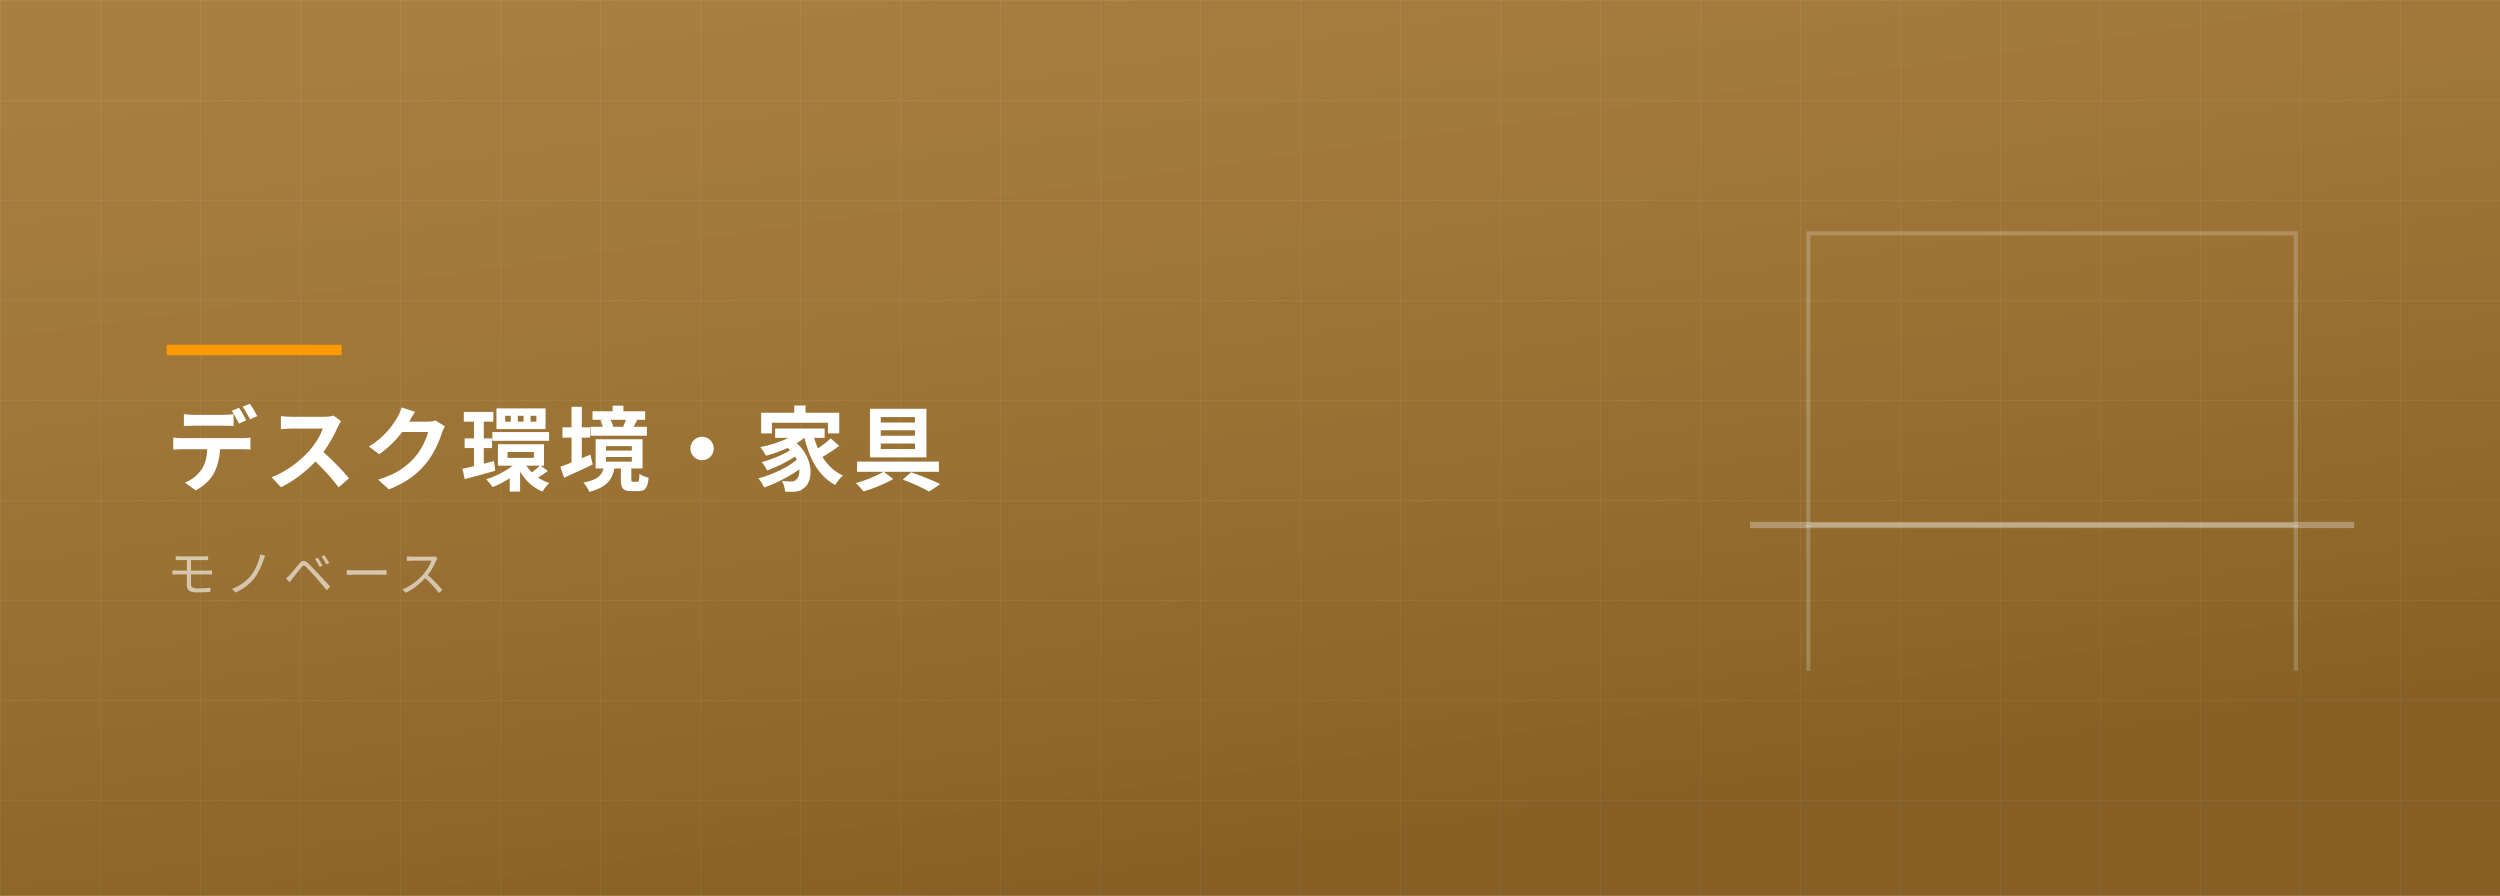
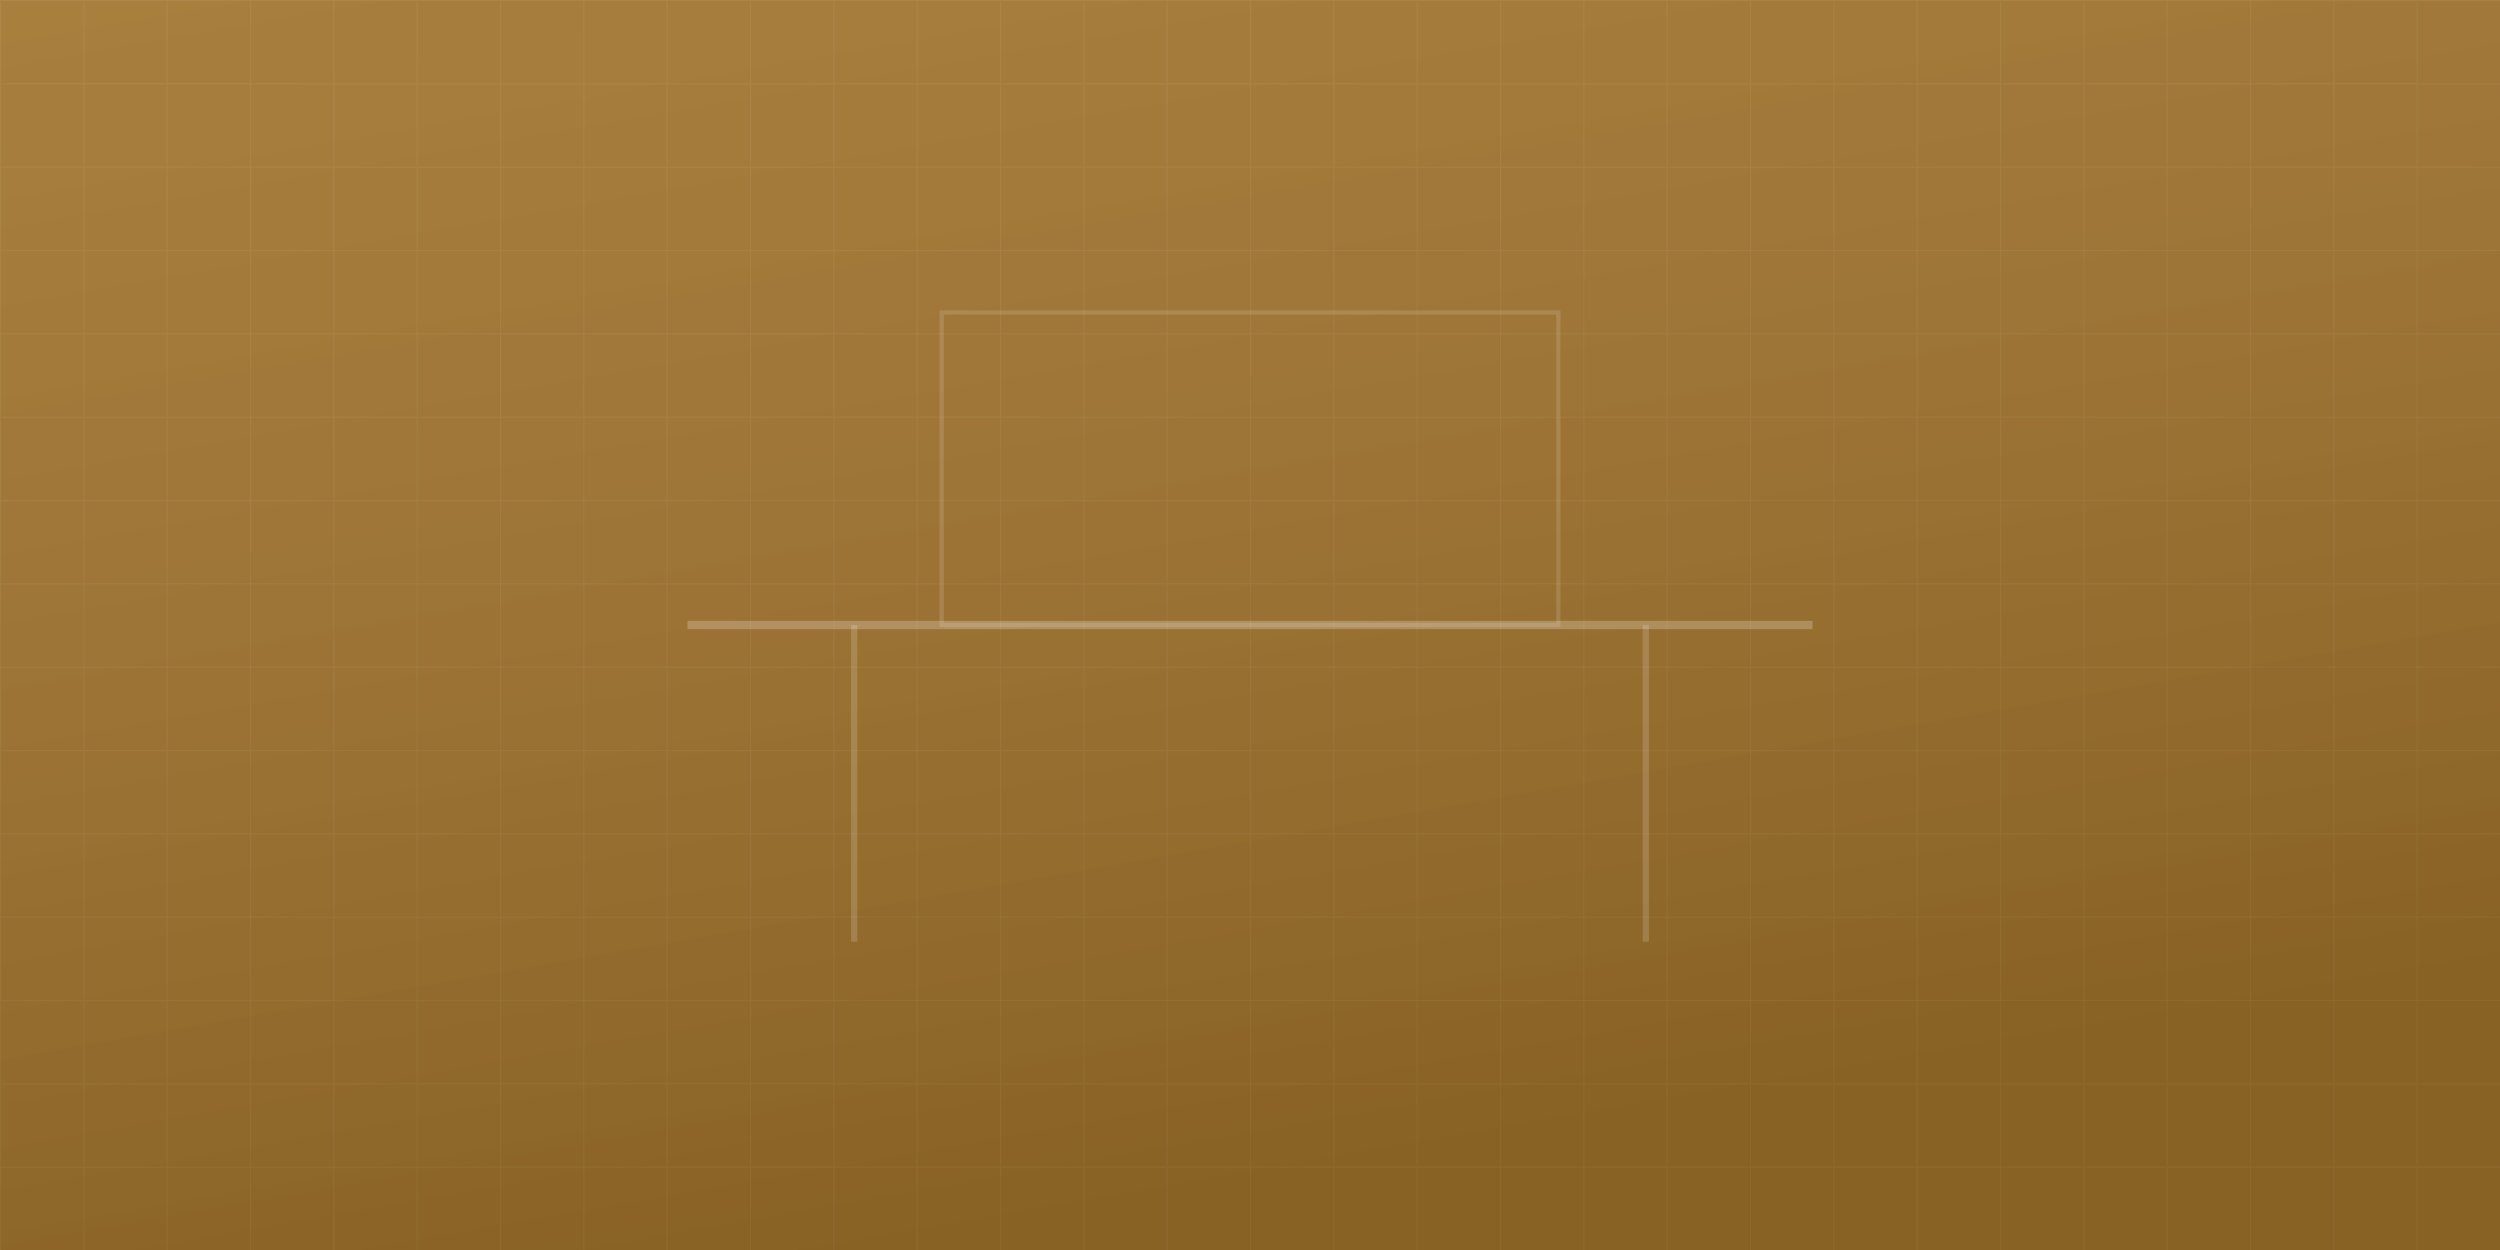
- <svg xmlns="http://www.w3.org/2000/svg" width="1200" height="430" viewBox="0 0 1200 430" role="img" aria-label="デスク環境・家具">
+ <svg xmlns="http://www.w3.org/2000/svg" width="1200" height="600" viewBox="0 0 1200 600" role="presentation" aria-hidden="true">
  <defs>
-     <linearGradient id="shade" x1="0" y1="0" x2="0.4" y2="1">
-       <stop offset="0%" stop-color="#ffffff" stop-opacity=".10" />
-       <stop offset="100%" stop-color="#000000" stop-opacity=".16" />
+     <linearGradient id="shade" x1="0" y1="0" x2="0.35" y2="1">
+       <stop offset="0%" stop-color="#ffffff" stop-opacity=".09" />
+       <stop offset="100%" stop-color="#000000" stop-opacity=".15" />
    </linearGradient>
-     <pattern id="grid" width="48" height="48" patternUnits="userSpaceOnUse">
-       <path d="M48 0 L0 0 0 48" fill="none" stroke="#ffffff" stroke-opacity=".07" stroke-width="1" />
+     <pattern id="grid" width="40" height="40" patternUnits="userSpaceOnUse">
+       <path d="M40 0 L0 0 0 40" fill="none" stroke="#ffffff" stroke-opacity=".055" stroke-width="1" />
    </pattern>
  </defs>
-   <rect width="1200" height="430" fill="#A0722B" />
-   <rect width="1200" height="430" fill="url(#grid)" />
-   <rect width="1200" height="430" fill="url(#shade)" />
-   <rect x="868" y="112" width="234" height="140" fill="none" stroke="#fff" stroke-opacity=".20" stroke-width="2" />
-   <line x1="868" y1="252" x2="868" y2="322" stroke="#fff" stroke-opacity=".20" stroke-width="2" />
-   <line x1="1102" y1="252" x2="1102" y2="322" stroke="#fff" stroke-opacity=".20" stroke-width="2" />
-   <line x1="840" y1="252" x2="1130" y2="252" stroke="#fff" stroke-opacity=".30" stroke-width="3" />
-   <line x1="80" y1="168" x2="164" y2="168" stroke="#FF9900" stroke-width="5" />
-   <text x="80" y="232" font-family="'Noto Sans JP','Hiragino Sans','Yu Gothic',sans-serif" font-size="44" font-weight="700" fill="#ffffff" letter-spacing="3">デスク環境・家具</text>
-   <text x="80" y="284" font-family="'Noto Sans JP','Hiragino Sans','Yu Gothic',sans-serif" font-size="24" font-weight="400" fill="#ffffff" fill-opacity=".60" letter-spacing="4">モノベース</text>
+   <rect width="1200" height="600" fill="#A0722B" />
+   <rect width="1200" height="600" fill="url(#grid)" />
+   <rect width="1200" height="600" fill="url(#shade)" />
+   <line x1="330" y1="300" x2="870" y2="300" stroke="#fff" stroke-opacity=".22" stroke-width="4" />
+   <line x1="410" y1="300" x2="410" y2="452" stroke="#fff" stroke-opacity=".16" stroke-width="3" />
+   <line x1="790" y1="300" x2="790" y2="452" stroke="#fff" stroke-opacity=".16" stroke-width="3" />
+   <rect x="452" y="150" width="296" height="150" fill="none" stroke="#fff" stroke-opacity=".13" stroke-width="2" />
</svg>
